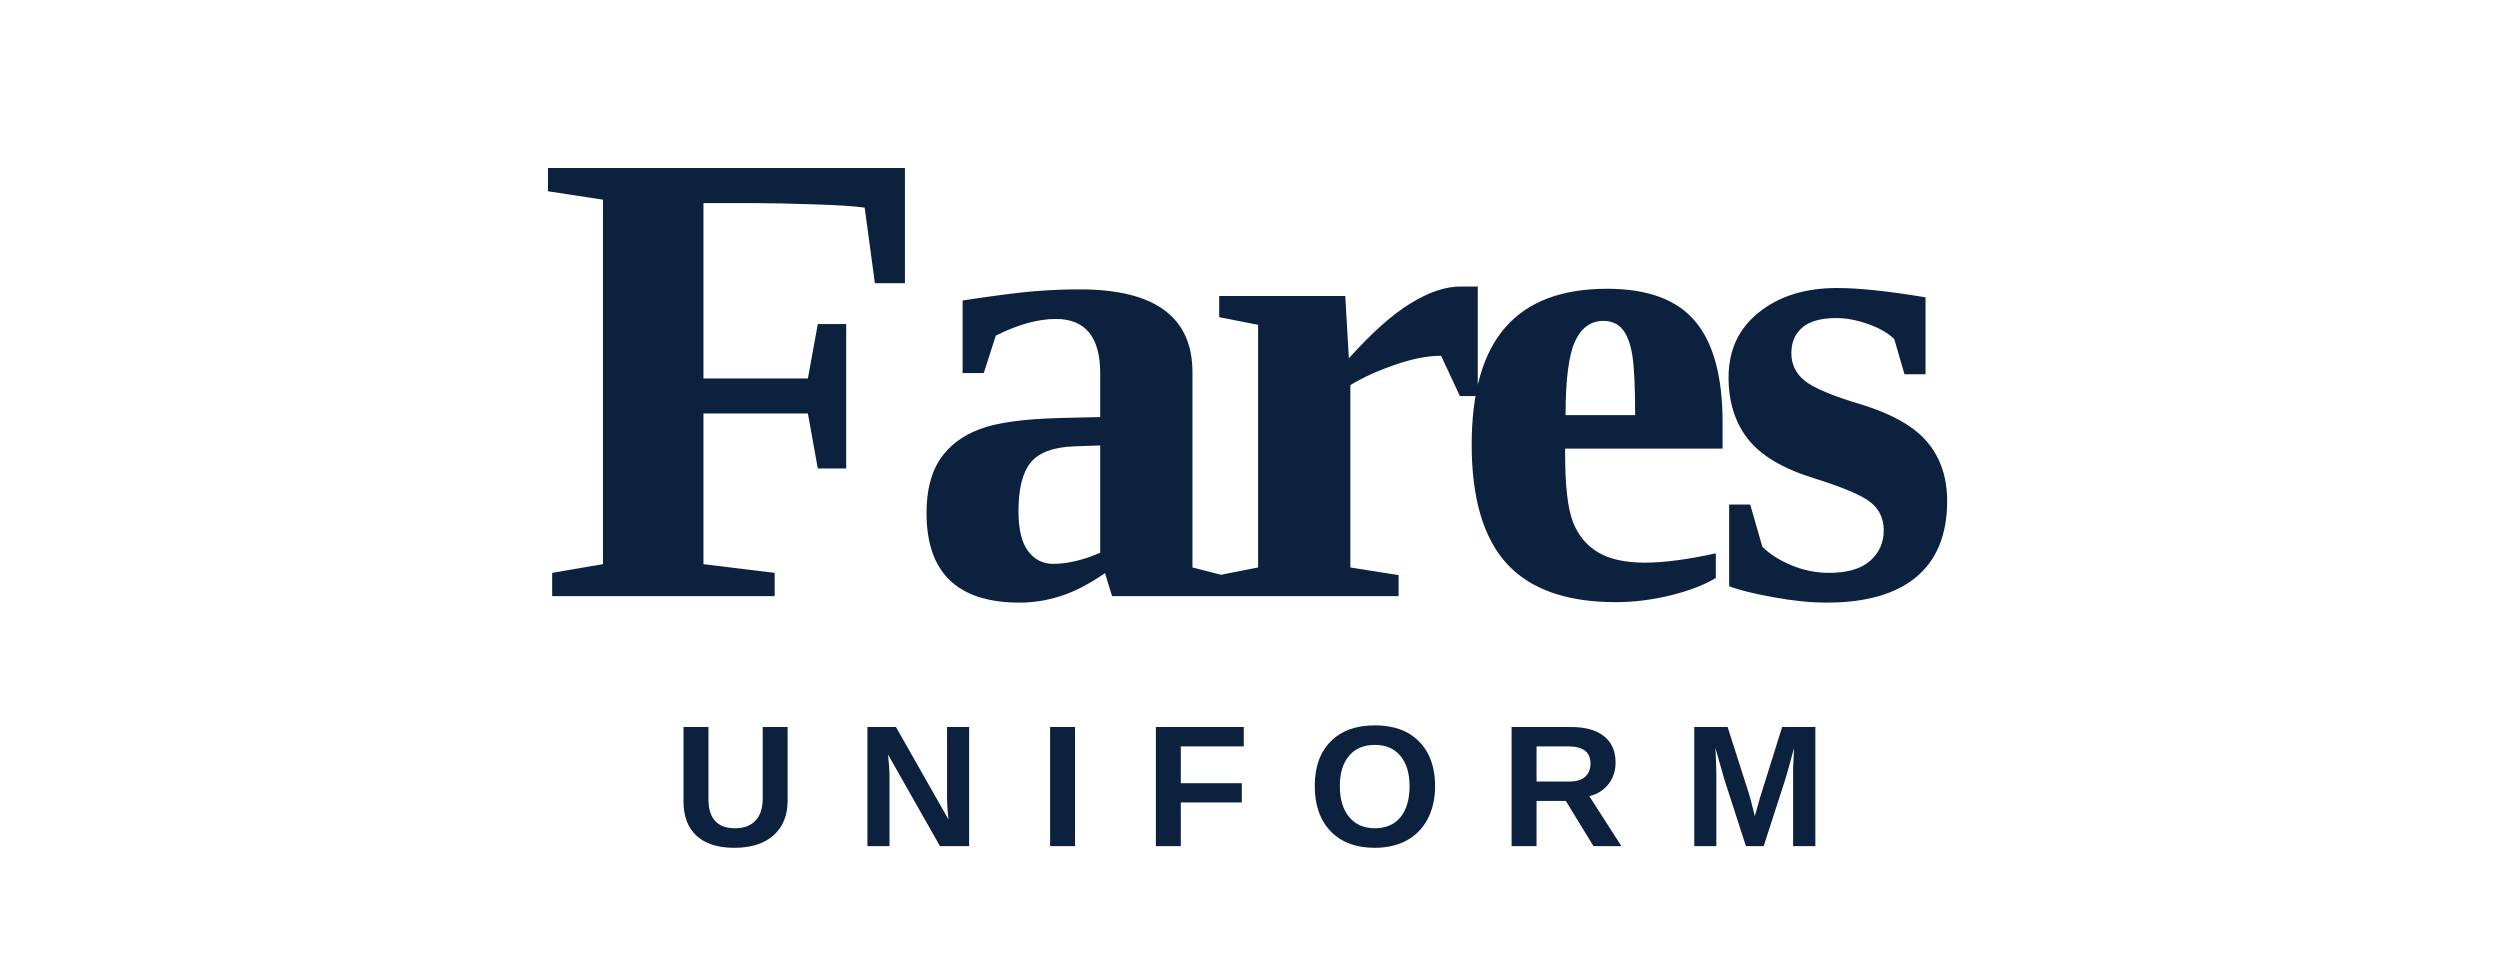
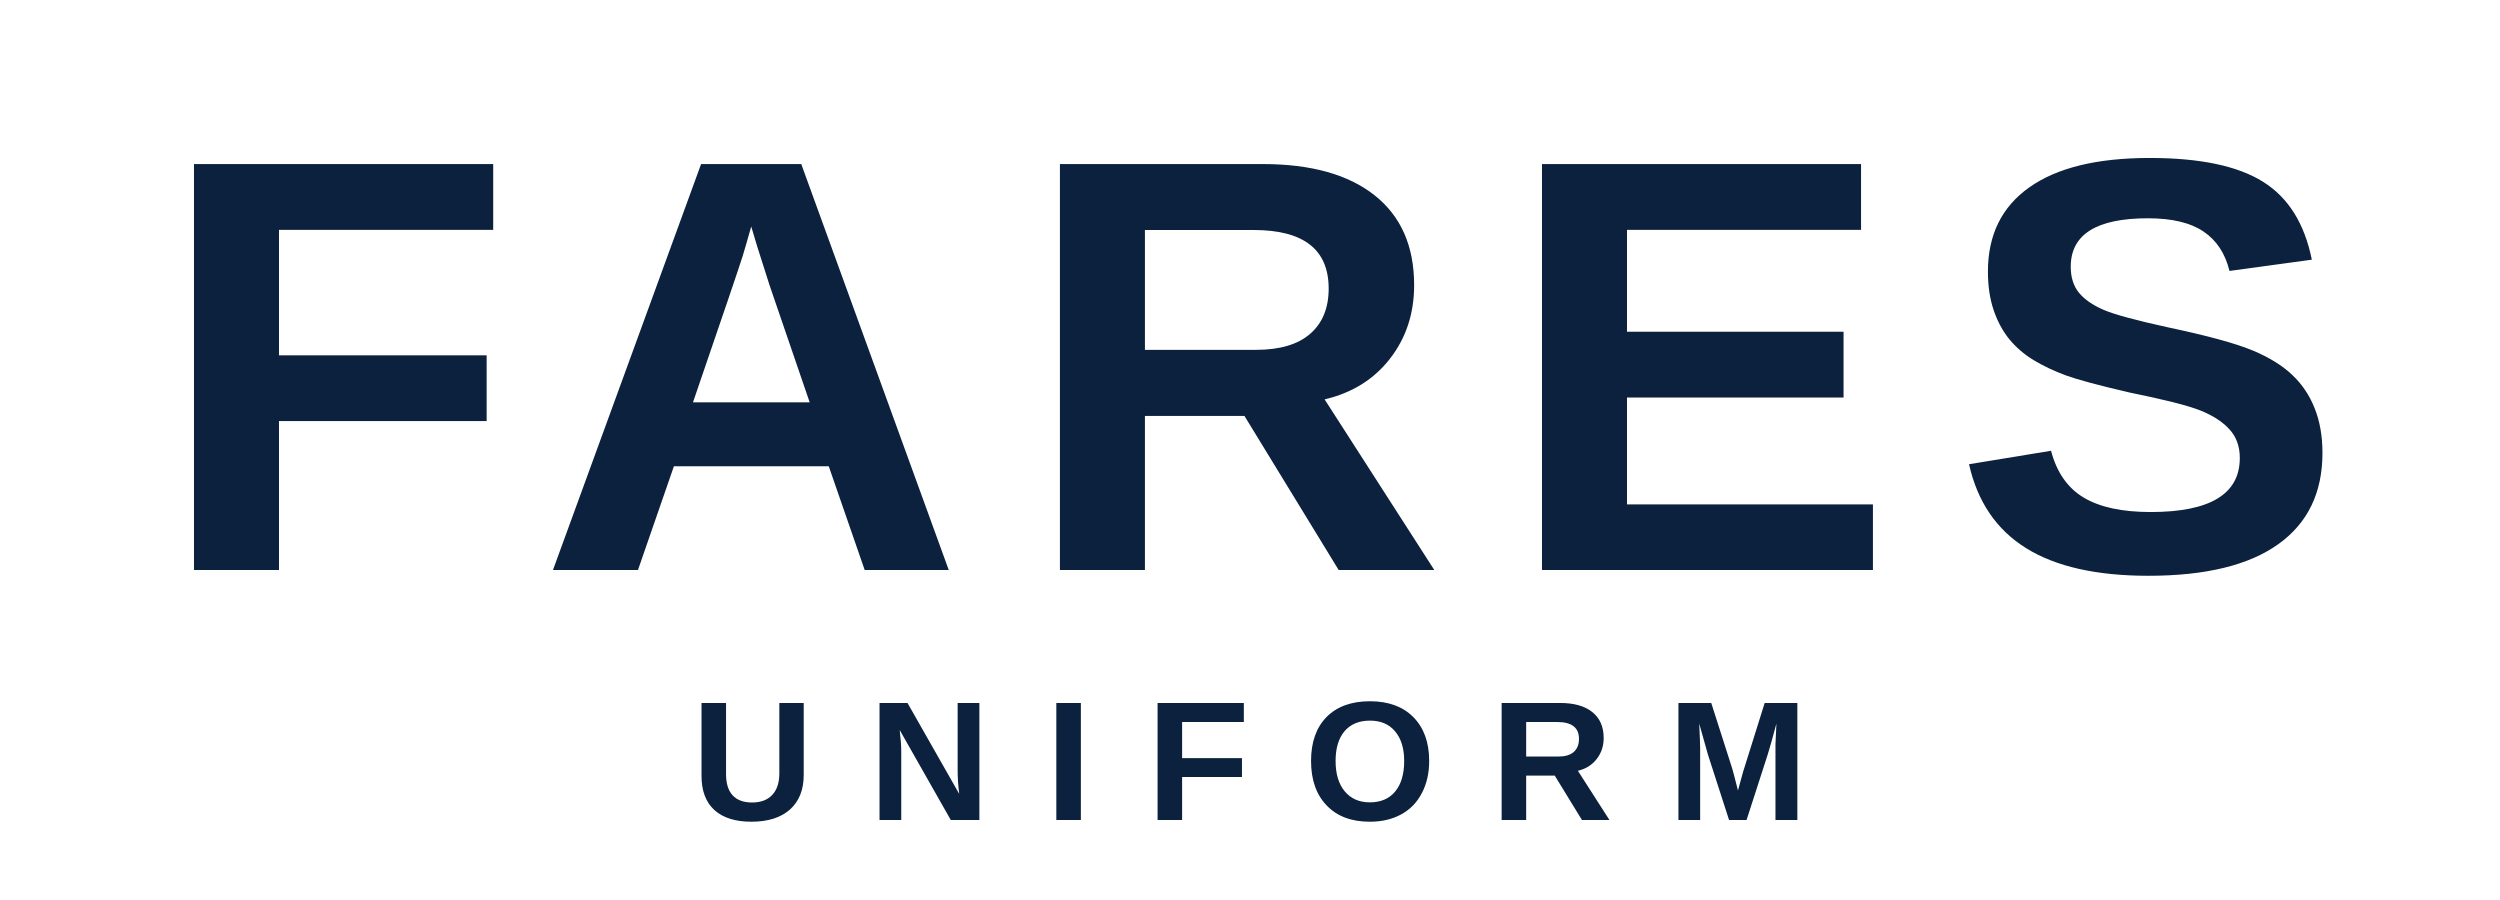
- <svg xmlns="http://www.w3.org/2000/svg" viewBox="0 0 260 100" role="img" aria-labelledby="title">
-   <text x="130" y="62" text-anchor="middle" fill="#0B213E" font-family="Georgia, 'Times New Roman', serif" font-size="68" font-weight="700" letter-spacing="-3.2">Fares</text>
-   <text x="130" y="88" text-anchor="middle" fill="#0B213E" font-family="Arial, Helvetica, sans-serif" font-size="18" font-weight="700" letter-spacing="6">UNIFORM</text>
+ <svg xmlns="http://www.w3.org/2000/svg" viewBox="0 0 250 90" role="img" aria-labelledby="title">
+   <text x="125" y="57" text-anchor="middle" fill="#0B213E" font-family="Manrope, Arial, sans-serif" font-size="59" font-weight="800" letter-spacing="5.6">FARES</text>
+   <text x="125" y="82" text-anchor="middle" fill="#0B213E" font-family="Manrope, Arial, sans-serif" font-size="17" font-weight="750" letter-spacing="5.4">UNIFORM</text>
</svg>
